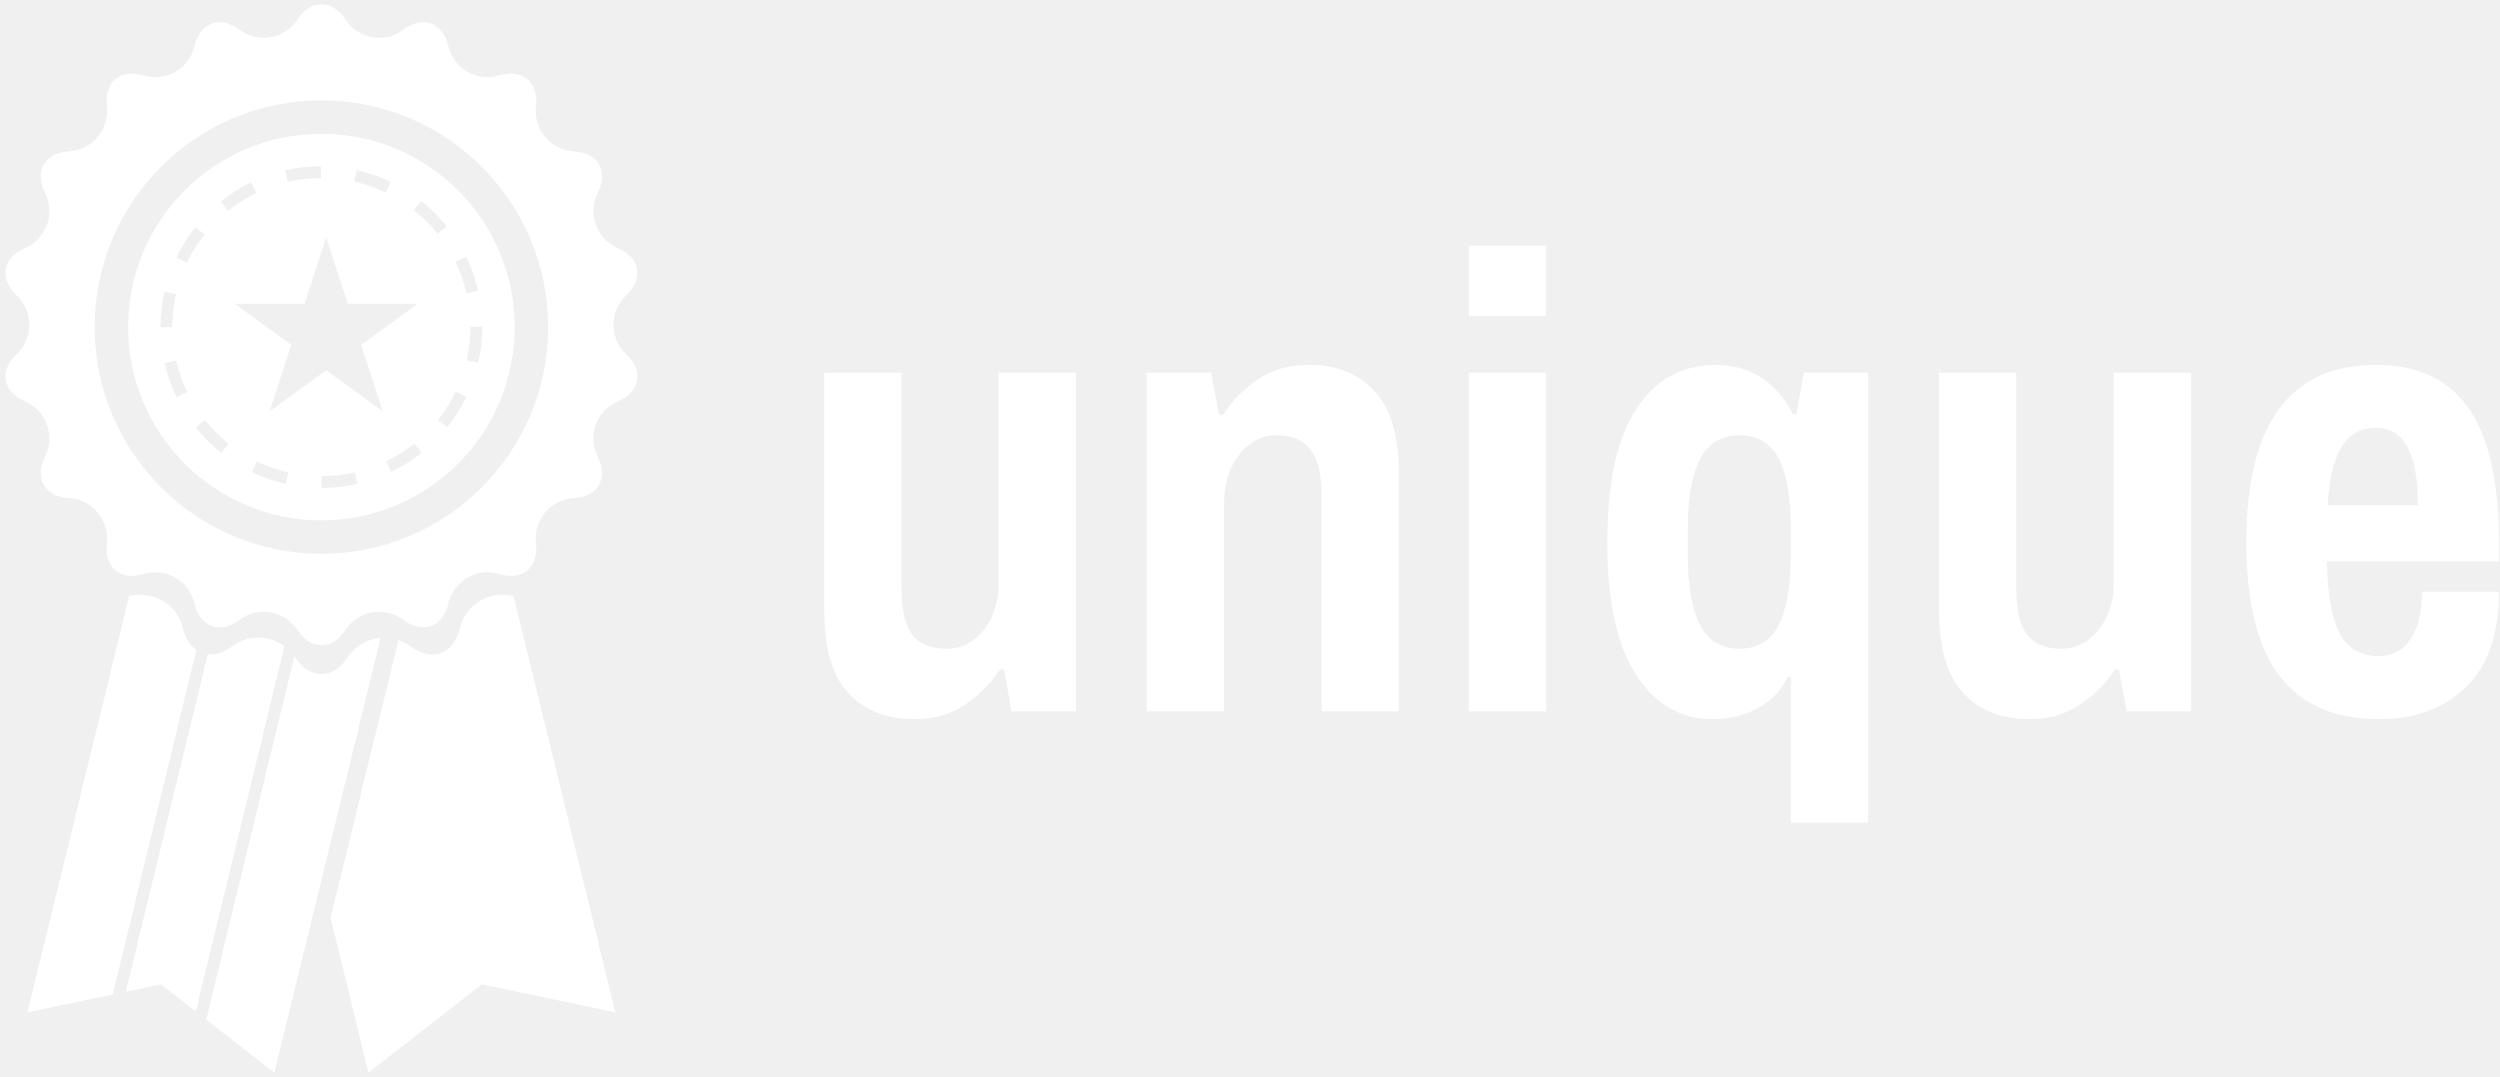
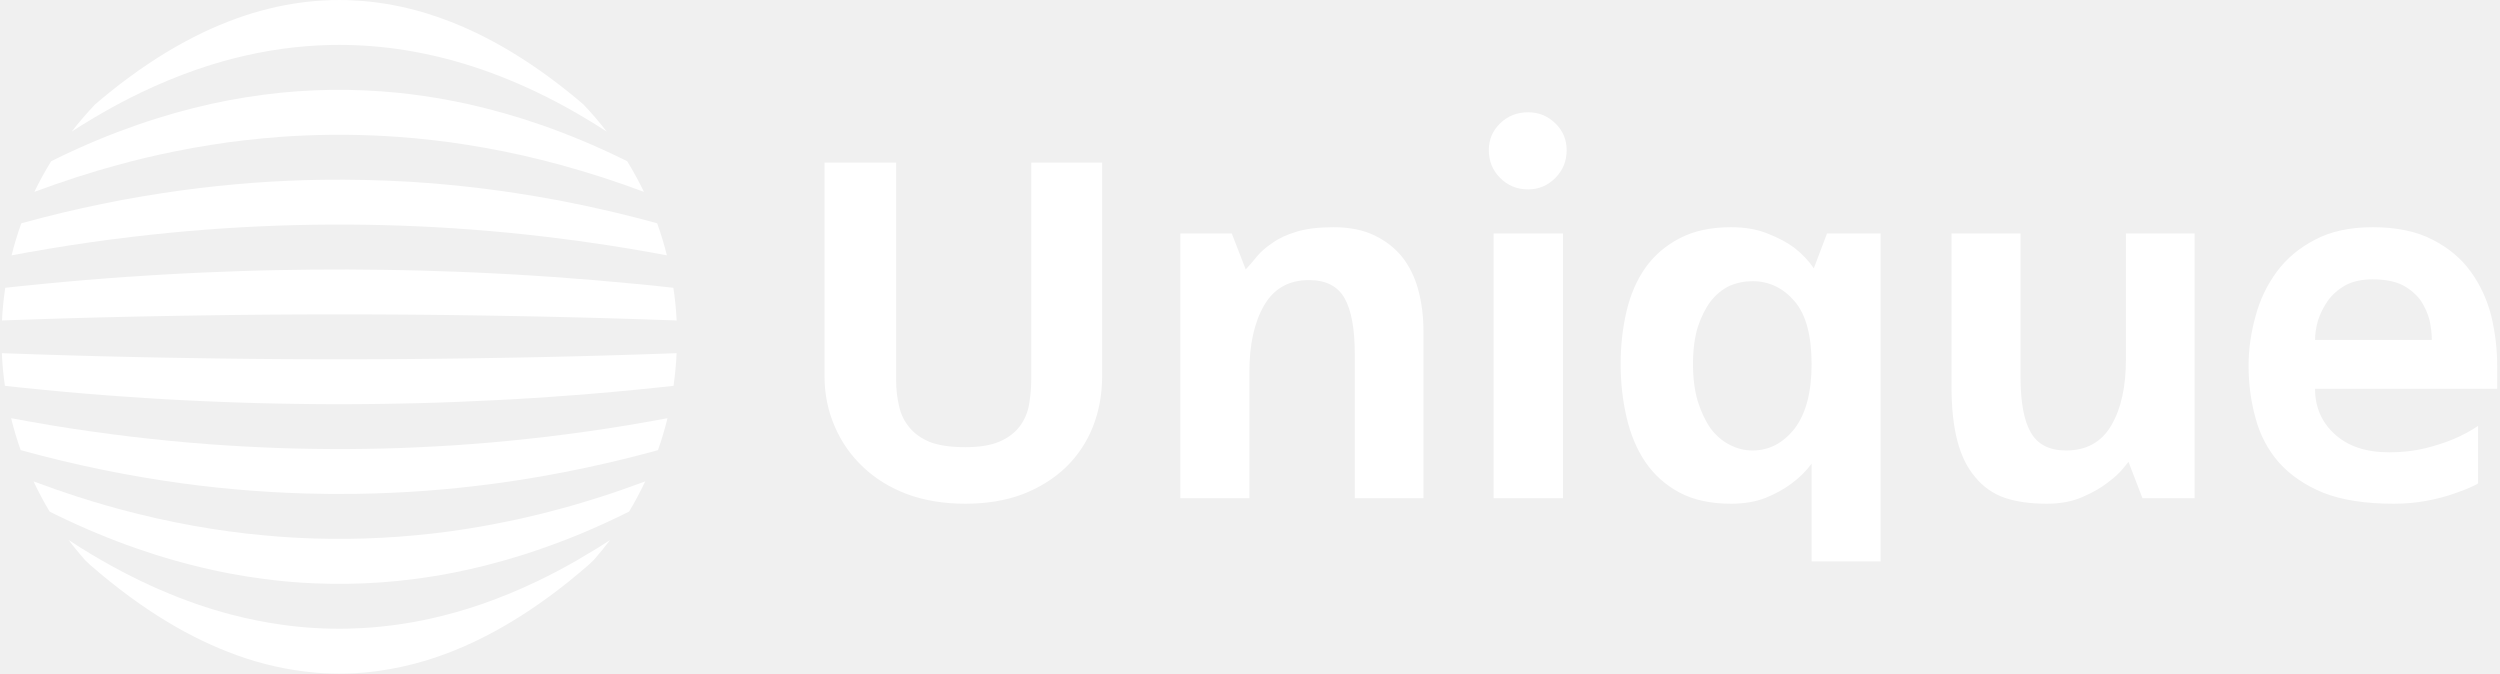
- <svg xmlns="http://www.w3.org/2000/svg" data-v-423bf9ae="" viewBox="0 0 260 112" class="iconLeft">
-   <g data-v-423bf9ae="" id="0ae1d958-0458-437a-a683-8ff1cfc95ed7" fill="white" transform="matrix(4.784689,0,0,4.784689,82.0374,15.17334)">
-     <path d="M2.73 12.46L2.73 12.46Q1.82 12.46 1.29 11.89L1.29 11.89L1.29 11.89Q0.77 11.33 0.77 10.09L0.77 10.09L0.77 4.93L2.45 4.93L2.45 9.63L2.45 9.63Q2.45 10.33 2.69 10.63L2.69 10.63L2.69 10.63Q2.93 10.93 3.42 10.93L3.42 10.93L3.42 10.93Q3.91 10.93 4.24 10.52L4.24 10.52L4.24 10.52Q4.56 10.11 4.56 9.49L4.56 9.49L4.56 4.93L6.24 4.93L6.24 12.29L4.84 12.29L4.68 11.38L4.59 11.38L4.59 11.38Q4.27 11.86 3.81 12.16L3.81 12.16L3.81 12.16Q3.35 12.46 2.73 12.46L2.73 12.46ZM7.78 12.29L7.78 4.93L9.18 4.93L9.35 5.84L9.44 5.84L9.44 5.84Q9.76 5.36 10.22 5.06L10.22 5.06L10.22 5.06Q10.68 4.76 11.30 4.76L11.30 4.76L11.30 4.76Q12.21 4.76 12.73 5.33L12.73 5.33L12.73 5.33Q13.26 5.89 13.26 7.13L13.26 7.13L13.26 12.29L11.58 12.29L11.58 7.59L11.58 7.59Q11.58 6.90 11.33 6.59L11.33 6.59L11.33 6.59Q11.09 6.29 10.61 6.29L10.61 6.29L10.61 6.29Q10.12 6.29 9.79 6.71L9.79 6.71L9.79 6.71Q9.46 7.14 9.46 7.76L9.46 7.76L9.46 12.29L7.78 12.29ZM14.78 3.70L14.78 2.17L16.46 2.17L16.46 3.70L14.78 3.70ZM14.78 12.29L14.78 4.93L16.46 4.93L16.46 12.29L14.78 12.29ZM21.78 14.71L21.78 11.54L21.71 11.54L21.71 11.54Q21.52 11.97 21.08 12.21L21.08 12.21L21.08 12.21Q20.64 12.46 20.08 12.46L20.08 12.46L20.08 12.46Q19.04 12.46 18.42 11.50L18.42 11.50L18.42 11.50Q17.79 10.54 17.79 8.62L17.79 8.62L17.79 8.62Q17.79 6.68 18.42 5.72L18.42 5.72L18.42 5.72Q19.04 4.76 20.16 4.76L20.16 4.76L20.16 4.76Q20.69 4.76 21.13 5.03L21.13 5.03L21.13 5.03Q21.56 5.31 21.83 5.84L21.83 5.84L21.90 5.84L22.06 4.93L23.46 4.93L23.46 14.71L21.78 14.71ZM20.66 10.93L20.66 10.93Q21.25 10.93 21.52 10.41L21.52 10.41L21.52 10.41Q21.78 9.88 21.78 8.85L21.78 8.85L21.78 8.34L21.78 8.34Q21.78 7.31 21.52 6.80L21.52 6.80L21.52 6.80Q21.25 6.29 20.66 6.29L20.66 6.29L20.66 6.29Q20.08 6.29 19.81 6.80L19.81 6.80L19.81 6.80Q19.54 7.31 19.54 8.34L19.54 8.34L19.54 8.88L19.54 8.88Q19.54 9.91 19.81 10.42L19.81 10.42L19.81 10.42Q20.08 10.93 20.66 10.93L20.66 10.93ZM26.96 12.46L26.96 12.46Q26.05 12.46 25.53 11.89L25.53 11.89L25.53 11.89Q25.00 11.33 25.00 10.09L25.00 10.09L25.00 4.93L26.68 4.93L26.68 9.63L26.68 9.63Q26.68 10.33 26.92 10.63L26.92 10.63L26.92 10.63Q27.16 10.93 27.65 10.93L27.65 10.93L27.65 10.93Q28.14 10.93 28.47 10.52L28.47 10.52L28.47 10.52Q28.80 10.11 28.80 9.49L28.80 9.49L28.80 4.93L30.48 4.93L30.48 12.29L29.08 12.29L28.91 11.38L28.83 11.38L28.83 11.38Q28.50 11.86 28.04 12.16L28.04 12.16L28.04 12.16Q27.58 12.46 26.96 12.46L26.96 12.46ZM34.57 12.46L34.57 12.46Q33.12 12.46 32.40 11.52L32.40 11.52L32.40 11.52Q31.68 10.57 31.68 8.61L31.68 8.61L31.68 8.61Q31.68 4.76 34.51 4.76L34.51 4.76L34.51 4.76Q35.85 4.76 36.51 5.70L36.51 5.70L36.51 5.70Q37.17 6.64 37.17 8.61L37.17 8.61L37.17 9.03L33.43 9.03L33.43 9.03Q33.45 10.07 33.70 10.58L33.70 10.58L33.70 10.58Q33.96 11.09 34.57 11.09L34.57 11.09L34.57 11.09Q35 11.09 35.25 10.72L35.25 10.72L35.25 10.72Q35.50 10.35 35.50 9.69L35.50 9.69L37.17 9.69L37.17 9.69Q37.17 11.06 36.46 11.76L36.46 11.76L36.46 11.76Q35.74 12.46 34.57 12.46L34.57 12.46ZM33.45 7.81L35.41 7.81L35.41 7.81Q35.41 6.13 34.51 6.13L34.51 6.13L34.51 6.13Q33.99 6.13 33.74 6.56L33.74 6.56L33.74 6.56Q33.49 6.99 33.45 7.81L33.45 7.81Z" />
+ <svg xmlns="http://www.w3.org/2000/svg" data-v-423bf9ae="" viewBox="0 0 334 90" class="iconLeft">
+   <g data-v-423bf9ae="" id="384598c8-343b-4d3e-9dcd-22d21c6fb85f" fill="white" transform="matrix(4.905969,0,0,4.905969,104.9564,15.04906)">
+     <path d="M4.89 10.65L4.89 10.65L4.89 10.65Q4.02 10.65 3.31 10.39L3.31 10.39L3.31 10.39Q2.60 10.12 2.11 9.65L2.11 9.65L2.11 9.65Q1.61 9.18 1.34 8.55L1.34 8.55L1.34 8.55Q1.06 7.91 1.06 7.18L1.06 7.18L1.06 1.36L3.01 1.36L3.01 7.29L3.01 7.29Q3.01 7.66 3.09 7.99L3.09 7.99L3.09 7.99Q3.16 8.32 3.37 8.57L3.37 8.57L3.37 8.57Q3.57 8.82 3.93 8.97L3.93 8.97L3.93 8.97Q4.30 9.11 4.89 9.11L4.89 9.11L4.89 9.11Q5.47 9.11 5.82 8.96L5.82 8.96L5.82 8.96Q6.17 8.81 6.37 8.55L6.37 8.55L6.37 8.55Q6.57 8.29 6.63 7.95L6.63 7.95L6.63 7.95Q6.69 7.60 6.69 7.24L6.69 7.24L6.69 1.36L8.62 1.36L8.62 7.18L8.62 7.18Q8.62 7.91 8.37 8.55L8.37 8.55L8.37 8.55Q8.12 9.18 7.64 9.65L7.64 9.65L7.64 9.65Q7.15 10.12 6.46 10.39L6.46 10.39L6.46 10.39Q5.77 10.65 4.89 10.65ZM14.92 3.12L14.92 3.12L14.92 3.12Q15.57 3.12 16.03 3.34L16.03 3.34L16.03 3.34Q16.49 3.56 16.79 3.93L16.79 3.93L16.79 3.93Q17.09 4.31 17.23 4.83L17.23 4.83L17.23 4.83Q17.37 5.35 17.37 5.95L17.37 5.95L17.37 10.50L15.50 10.50L15.50 6.58L15.50 6.58Q15.50 5.54 15.22 5.05L15.22 5.05L15.22 5.05Q14.94 4.56 14.25 4.56L14.25 4.56L14.25 4.56Q13.43 4.56 13.03 5.25L13.03 5.25L13.03 5.25Q12.63 5.94 12.63 7.06L12.63 7.06L12.63 10.50L10.75 10.50L10.75 3.29L12.15 3.29L12.53 4.27L12.53 4.27Q12.67 4.12 12.84 3.91L12.84 3.91L12.84 3.91Q13.01 3.71 13.27 3.54L13.27 3.54L13.27 3.54Q13.52 3.36 13.92 3.24L13.92 3.24L13.92 3.24Q14.32 3.12 14.92 3.12ZM21.17 10.50L19.28 10.50L19.28 3.29L21.17 3.29L21.17 10.50ZM21.27 1.02L21.27 1.02L21.27 1.02Q21.27 1.47 20.96 1.78L20.96 1.78L20.96 1.78Q20.65 2.09 20.22 2.09L20.22 2.09L20.22 2.09Q19.77 2.09 19.46 1.78L19.46 1.78L19.46 1.78Q19.15 1.47 19.15 1.02L19.15 1.02L19.15 1.02Q19.15 0.59 19.46 0.29L19.46 0.29L19.46 0.29Q19.77-0.01 20.22-0.01L20.22-0.01L20.22-0.01Q20.65-0.01 20.96 0.29L20.96 0.29L20.96 0.29Q21.27 0.59 21.27 1.02ZM25.75 10.65L25.75 10.65L25.75 10.65Q24.92 10.65 24.35 10.35L24.35 10.35L24.35 10.35Q23.77 10.04 23.41 9.51L23.41 9.51L23.41 9.51Q23.06 8.99 22.90 8.29L22.90 8.29L22.90 8.29Q22.74 7.60 22.74 6.85L22.74 6.85L22.74 6.85Q22.74 6.09 22.90 5.41L22.90 5.41L22.90 5.41Q23.06 4.73 23.41 4.23L23.41 4.23L23.41 4.23Q23.77 3.72 24.35 3.42L24.35 3.42L24.35 3.42Q24.92 3.12 25.75 3.12L25.75 3.12L25.75 3.12Q26.33 3.12 26.76 3.30L26.76 3.30L26.76 3.30Q27.19 3.47 27.47 3.68L27.47 3.68L27.47 3.68Q27.79 3.93 28 4.24L28 4.24L28.36 3.29L29.82 3.29L29.82 12.22L27.94 12.22L27.94 9.56L27.94 9.56Q27.71 9.87 27.38 10.11L27.38 10.11L27.38 10.11Q27.10 10.32 26.69 10.49L26.69 10.49L26.69 10.49Q26.28 10.65 25.75 10.65ZM26.33 4.59L26.33 4.59L26.33 4.59Q26.00 4.59 25.70 4.72L25.70 4.72L25.70 4.72Q25.41 4.86 25.19 5.14L25.19 5.14L25.19 5.14Q24.98 5.42 24.84 5.84L24.84 5.84L24.84 5.84Q24.71 6.27 24.71 6.85L24.71 6.85L24.71 6.85Q24.71 7.42 24.84 7.86L24.84 7.86L24.84 7.86Q24.98 8.30 25.19 8.60L25.19 8.60L25.19 8.60Q25.41 8.89 25.70 9.04L25.70 9.04L25.70 9.04Q26.00 9.20 26.33 9.20L26.33 9.20L26.33 9.20Q27.01 9.20 27.48 8.60L27.48 8.60L27.48 8.60Q27.94 7.99 27.94 6.85L27.94 6.85L27.94 6.85Q27.94 5.68 27.48 5.14L27.48 5.14L27.48 5.14Q27.01 4.59 26.33 4.59ZM34.34 10.65L34.34 10.65L34.34 10.65Q33.68 10.65 33.20 10.49L33.20 10.49L33.20 10.49Q32.72 10.32 32.40 9.93L32.40 9.93L32.40 9.93Q32.07 9.55 31.91 8.94L31.91 8.94L31.91 8.94Q31.75 8.33 31.75 7.45L31.75 7.45L31.75 3.29L33.63 3.29L33.63 7.20L33.63 7.20Q33.63 8.23 33.91 8.71L33.91 8.71L33.91 8.71Q34.19 9.20 34.87 9.20L34.87 9.20L34.87 9.20Q35.70 9.20 36.10 8.52L36.10 8.52L36.10 8.52Q36.50 7.84 36.50 6.72L36.50 6.72L36.50 3.29L38.37 3.29L38.37 10.50L36.95 10.50L36.57 9.51L36.57 9.51Q36.57 9.51 36.43 9.68L36.43 9.68L36.43 9.68Q36.29 9.86 36.01 10.07L36.01 10.07L36.01 10.07Q35.73 10.29 35.31 10.47L35.31 10.47L35.31 10.47Q34.90 10.65 34.34 10.65ZM43.79 10.65L43.79 10.65L43.79 10.65Q42.63 10.65 41.87 10.35L41.87 10.35L41.87 10.35Q41.12 10.04 40.66 9.52L40.66 9.52L40.66 9.52Q40.21 9.00 40.03 8.32L40.03 8.32L40.03 8.32Q39.84 7.64 39.84 6.89L39.84 6.89L39.84 6.89Q39.84 6.22 40.03 5.54L40.03 5.54L40.03 5.54Q40.21 4.87 40.61 4.33L40.61 4.33L40.61 4.33Q41.01 3.79 41.65 3.46L41.65 3.46L41.65 3.46Q42.29 3.12 43.22 3.12L43.22 3.12L43.22 3.12Q44.20 3.12 44.85 3.46L44.85 3.46L44.85 3.46Q45.50 3.79 45.89 4.33L45.89 4.33L45.89 4.33Q46.28 4.87 46.45 5.54L46.45 5.54L46.45 5.54Q46.61 6.22 46.61 6.89L46.61 6.89L46.61 7.52L41.65 7.52L41.65 7.52Q41.65 8.27 42.19 8.76L42.19 8.76L42.19 8.76Q42.73 9.25 43.67 9.25L43.67 9.25L43.67 9.25Q44.20 9.25 44.65 9.14L44.65 9.14L44.65 9.14Q45.09 9.03 45.42 8.89L45.42 8.89L45.42 8.89Q45.78 8.74 46.09 8.53L46.09 8.53L46.09 10.09L46.09 10.09Q46.09 10.11 45.91 10.19L45.91 10.19L45.91 10.19Q45.72 10.28 45.42 10.38L45.42 10.38L45.42 10.38Q45.11 10.49 44.69 10.57L44.69 10.57L44.69 10.57Q44.27 10.65 43.79 10.65ZM41.65 6.19L44.83 6.19L44.83 6.19Q44.83 5.95 44.77 5.66L44.77 5.66L44.77 5.66Q44.70 5.38 44.53 5.12L44.53 5.12L44.53 5.12Q44.35 4.87 44.04 4.70L44.04 4.70L44.04 4.70Q43.72 4.54 43.22 4.54L43.22 4.54L43.22 4.54Q42.78 4.54 42.48 4.70L42.48 4.70L42.48 4.70Q42.18 4.87 42 5.12L42 5.12L42 5.12Q41.82 5.38 41.73 5.66L41.73 5.66L41.73 5.66Q41.65 5.95 41.65 6.19L41.65 6.19Z" />
  </g>
-   <g data-v-423bf9ae="" id="4d3896da-6b60-4dc0-a77b-35bbedd8eb84" transform="matrix(1.111117,0,0,1.111117,-22.13057,0.4439406)" stroke="none" fill="white">
-     <path d="M78.553 27.22c1.622-1.527 1.274-3.498-.771-4.378a3.778 3.778 0 0 1-1.899-5.22c1.001-1.99.001-3.724-2.224-3.851a3.778 3.778 0 0 1-3.571-4.256c.263-2.213-1.271-3.499-3.403-2.856-2.134.642-4.299-.608-4.811-2.777s-2.393-2.854-4.18-1.521a3.777 3.777 0 0 1-5.469-.965c-1.224-1.862-3.226-1.862-4.448 0a3.776 3.776 0 0 1-5.469.965c-1.785-1.333-3.667-.648-4.178 1.521a3.778 3.778 0 0 1-4.811 2.777c-2.135-.643-3.667.644-3.405 2.856a3.779 3.779 0 0 1-3.57 4.256c-2.226.127-3.227 1.86-2.224 3.851a3.778 3.778 0 0 1-1.899 5.22c-2.047.88-2.395 2.851-.772 4.378a3.777 3.777 0 0 1 0 5.555c-1.623 1.527-1.275 3.496.772 4.377 2.047.882 2.903 3.23 1.899 5.22-1.003 1.99-.002 3.723 2.224 3.852a3.776 3.776 0 0 1 3.57 4.254c-.262 2.213 1.271 3.499 3.405 2.857 2.134-.642 4.298.608 4.811 2.779.511 2.168 2.393 2.852 4.178 1.519a3.776 3.776 0 0 1 5.469.965c1.223 1.862 3.225 1.862 4.448 0a3.776 3.776 0 0 1 5.469-.965c1.787 1.333 3.668.649 4.18-1.519a3.776 3.776 0 0 1 4.811-2.778c2.133.643 3.666-.645 3.403-2.857a3.779 3.779 0 0 1 3.571-4.255c2.225-.129 3.225-1.861 2.224-3.852a3.779 3.779 0 0 1 1.899-5.22c2.047-.881 2.395-2.85.771-4.377a3.777 3.777 0 0 1 0-5.555zM50 51.436c-11.72 0-21.222-9.5-21.222-21.221 0-11.72 9.502-21.222 21.222-21.222 11.721 0 21.223 9.502 21.223 21.222S61.721 51.436 50 51.436z" />
-     <path d="M50 12.124c-9.99 0-18.087 8.101-18.087 18.091 0 9.991 8.097 18.09 18.087 18.09 9.988 0 18.089-8.099 18.089-18.09 0-9.99-8.101-18.091-18.089-18.091zm3.301 3.4c1.1.245 2.174.616 3.188 1.103l-.475.994a13.804 13.804 0 0 0-2.951-1.021l.238-1.076zm-3.349-.363l.004 1.101a14.188 14.188 0 0 0-3.102.356l-.247-1.073a15.112 15.112 0 0 1 3.345-.384zm-6.523 1.507l.482.991a13.955 13.955 0 0 0-2.639 1.67l-.689-.859a15.073 15.073 0 0 1 2.846-1.802zm-5.221 4.19l.862.685a14.175 14.175 0 0 0-1.657 2.646l-.992-.477a15.15 15.15 0 0 1 1.787-2.854zm-3.262 9.357c0-1.118.123-2.234.366-3.317l1.077.241a13.97 13.97 0 0 0-.341 3.076l-1.103.029.001-.029zm1.498 6.556a15.042 15.042 0 0 1-1.117-3.179l1.072-.247a13.963 13.963 0 0 0 1.039 2.944l-.994.482zm4.186 5.227a15.214 15.214 0 0 1-2.386-2.38l.86-.688a14.076 14.076 0 0 0 2.213 2.206l-.687.862zm6.038 2.9a14.89 14.89 0 0 1-3.183-1.11l.477-.992a13.88 13.88 0 0 0 2.947 1.027l-.241 1.075zm3.349.37l-.002-1.102a14.005 14.005 0 0 0 3.103-.35l.245 1.074a15.13 15.13 0 0 1-3.346.378zm.429-11.013l-5.293 3.844 2.024-6.22-5.296-3.848h6.543l2.021-6.222 2.023 6.222h6.544l-5.294 3.848 2.021 6.22-5.293-3.844zm6.096 9.521l-.479-.993a13.898 13.898 0 0 0 2.642-1.664l.688.86a15.049 15.049 0 0 1-2.851 1.797zm2.119-24.5l.685-.865a15.293 15.293 0 0 1 2.391 2.374l-.858.691a14.069 14.069 0 0 0-2.218-2.2zm3.11 20.32l-.86-.688a14.026 14.026 0 0 0 1.663-2.643l.992.479a14.94 14.94 0 0 1-1.795 2.852zm3.284-9.381c0 1.129-.125 2.256-.375 3.348l-1.074-.244c.229-1.012.347-2.056.347-3.104l1.103-.062v.062h-.001zm-.388-3.41l-1.074.251a13.707 13.707 0 0 0-1.043-2.943l.99-.482a15.03 15.03 0 0 1 1.127 3.174zM37.063 58.462c-.542-2.301-2.792-3.636-5.054-3.065L22.487 94.35l7.986-1.67 7.823-32.238c-.572-.398-1.018-1.063-1.233-1.98zM52.422 61.17c-1.331 2.03-3.513 2.03-4.847 0-.031-.048-.073-.084-.105-.131l-8.25 33.994L45.595 100l9.947-40.689a4.106 4.106 0 0 0-3.12 1.859zM41.614 60.117c-.77.574-1.551.793-2.254.717l-7.665 31.589 3.288-.688 3.26 2.539 8.295-34.181a4.098 4.098 0 0 0-4.924.024zM62.939 58.462c-.558 2.363-2.606 3.108-4.553 1.655a4.31 4.31 0 0 0-1.173-.598l-6.353 25.99L54.404 100l10.611-8.266 12.496 2.615-9.521-38.953c-2.261-.569-4.508.766-5.051 3.066z" />
+   <g data-v-423bf9ae="" id="fc1a9419-b6c7-45a7-9f2c-8b3a1f21abed" transform="matrix(1.889761,0,0,1.889761,-4.147946,-1.889761)" stroke="none" fill="white">
+     <path d="M9.381 9.009a42.33 42.33 0 0 1 2.794-1.474 38.173 38.173 0 0 1 3.926-1.619c.42-.146.836-.281 1.248-.405.414-.125.82-.238 1.227-.346a31.589 31.589 0 0 1 3.564-.712 29.837 29.837 0 0 1 3.464-.274 29.64 29.64 0 0 1 4.612.274c.389.054.78.115 1.174.187a31.255 31.255 0 0 1 3.62.87 34.118 34.118 0 0 1 2.525.875 37.056 37.056 0 0 1 2.649 1.15 40.39 40.39 0 0 1 2.793 1.474 44.8 44.8 0 0 1 2.11 1.292 24.028 24.028 0 0 0-1.653-1.923 41.047 41.047 0 0 0-2.426-1.929 35.998 35.998 0 0 0-2.655-1.775 29.649 29.649 0 0 0-2.506-1.356A25.173 25.173 0 0 0 32.3 1.929a20.199 20.199 0 0 0-1.14-.312 21.823 21.823 0 0 0-1.123-.247 22.12 22.12 0 0 0-1.111-.181 18.24 18.24 0 0 0-1.104-.12 20.14 20.14 0 0 0-.886-.05c-.071-.002-.143-.01-.213-.012-.082-.002-.162.001-.242 0-.102-.001-.201-.007-.302-.007-.104 0-.203.006-.305.007-.081.001-.163-.002-.245 0-.069.002-.144.009-.211.012a18.825 18.825 0 0 0-1.99.17 20.702 20.702 0 0 0-2.236.428 22.103 22.103 0 0 0-2.297.697 26.24 26.24 0 0 0-2.389 1.004c-.408.194-.818.403-1.236.63a30.9 30.9 0 0 0-2.576 1.556c-.442.295-.893.609-1.346.944-.459.334-.92.689-1.391 1.068-.341.274-.686.563-1.034.861a23.92 23.92 0 0 0-1.656 1.925c.217-.141.437-.28.649-.415.499-.31.987-.602 1.465-.878z" />
+     <path d="M6.181 14.005c.498-.174.989-.338 1.478-.495.485-.157.966-.306 1.44-.446.475-.142.94-.274 1.403-.399a59.649 59.649 0 0 1 4.033-.958c.437-.088.864-.17 1.29-.248a75.024 75.024 0 0 1 2.521-.401 71.289 71.289 0 0 1 2.453-.279c.403-.038.807-.071 1.206-.102a59.77 59.77 0 0 1 3.577-.147c.395-.003.791-.004 1.188 0a60.07 60.07 0 0 1 3.578.147 56.3 56.3 0 0 1 2.428.229c.408.047.82.098 1.232.152.416.058.831.119 1.252.187a59.205 59.205 0 0 1 5.221 1.062c.453.112.91.232 1.373.359a66.69 66.69 0 0 1 5.865 1.899 23.661 23.661 0 0 0-1.185-2.169c-.11-.055-.224-.11-.333-.163a52.162 52.162 0 0 0-5.764-2.407 47.265 47.265 0 0 0-5.236-1.485 40.045 40.045 0 0 0-1.248-.254 45.022 45.022 0 0 0-3.64-.53 42.759 42.759 0 0 0-4.73-.205 46.754 46.754 0 0 0-2.363.102 38.308 38.308 0 0 0-2.388.243 42.703 42.703 0 0 0-4.958.943 45.598 45.598 0 0 0-2.615.74c-.445.14-.896.288-1.352.447-.455.158-.917.326-1.385.503a48.901 48.901 0 0 0-2.879 1.198 53.439 53.439 0 0 0-1.832.87 23.165 23.165 0 0 0-1.186 2.167l.024-.011a87.768 87.768 0 0 1 1.532-.549z" />
+     <path d="M5.706 18.575a123.694 123.694 0 0 1 5.777-.824 108.68 108.68 0 0 1 2.715-.294 106.707 106.707 0 0 1 2.623-.227c.431-.032.859-.062 1.283-.091.427-.027.849-.054 1.271-.077.42-.022.838-.044 1.256-.062.413-.02.83-.037 1.243-.05.413-.016.826-.026 1.236-.037.41-.01.82-.019 1.229-.024.409-.005.818-.01 1.228-.012.408-.001.816-.001 1.226 0 .408.002.815.007 1.228.012l1.229.024c.411.011.823.021 1.235.037a135.282 135.282 0 0 1 2.5.112c.422.023.845.05 1.27.077a148.983 148.983 0 0 1 2.586.196 115.974 115.974 0 0 1 2.666.26c.453.049.908.102 1.372.156a121.09 121.09 0 0 1 4.284.585 130.382 130.382 0 0 1 3.024.503c.379.068.771.142 1.156.213a23.228 23.228 0 0 0-.689-2.265 79.132 79.132 0 0 0-2.855-.736 94.008 94.008 0 0 0-4.327-.923 92.289 92.289 0 0 0-2.735-.464 77.272 77.272 0 0 0-3.914-.507 87.544 87.544 0 0 0-2.52-.229 92.26 92.26 0 0 0-1.24-.084 86.414 86.414 0 0 0-6.101-.134 71.45 71.45 0 0 0-2.439.072c-.407.018-.818.039-1.23.062a88.747 88.747 0 0 0-2.49.188 83.691 83.691 0 0 0-2.552.27c-.433.054-.866.109-1.306.168a101.241 101.241 0 0 0-2.68.412 75.713 75.713 0 0 0-2.789.522 85.145 85.145 0 0 0-5.774 1.383 23.422 23.422 0 0 0-.689 2.265c.387-.072.775-.146 1.156-.213.521-.093 1.033-.181 1.537-.264zM4.847 23.569c.51-.017 1.014-.032 1.51-.047.498-.016.99-.03 1.479-.044.482-.014.966-.025 1.441-.038.478-.013.949-.023 1.414-.033.469-.011.93-.022 1.389-.031.456-.011.911-.018 1.363-.026.447-.01.895-.018 1.338-.024.441-.008.883-.016 1.318-.021l1.301-.019c.432-.005.857-.011 1.283-.018l1.271-.013 1.261-.011 1.248-.008 1.244-.006c.414-.003.827-.003 1.236-.004l1.238-.001 1.235.001c.412.001.825.001 1.239.004l1.242.006 1.25.008 1.259.011 1.271.013c.426.007.854.013 1.283.018l1.303.019 1.317.022 1.338.024c.452.01.905.017 1.363.026.458.009.92.021 1.388.031.467.01.938.021 1.416.034.475.013.955.023 1.441.038.486.014.978.027 1.476.043.498.015 1.002.03 1.513.047.508.017 1.022.032 1.547.052.317.011.645.022.972.035a24.075 24.075 0 0 0-.233-2.311c-.363-.041-.729-.081-1.088-.118-.527-.056-1.052-.106-1.566-.157a214.035 214.035 0 0 0-5.916-.495c-.472-.033-.94-.063-1.403-.093a177.342 177.342 0 0 0-2.729-.156c-.447-.023-.893-.043-1.332-.063-.441-.02-.879-.038-1.315-.054a288.794 288.794 0 0 0-2.584-.084c-.427-.011-.851-.021-1.273-.029s-.847-.017-1.267-.021a177.004 177.004 0 0 0-2.516-.024 262.086 262.086 0 0 0-2.513.008 265.82 265.82 0 0 0-2.525.037l-1.274.029c-.427.012-.854.024-1.286.039a204.457 204.457 0 0 0-2.613.1c-.439.021-.885.04-1.332.063-.447.022-.898.047-1.354.073-.455.024-.912.054-1.377.083a186.781 186.781 0 0 0-2.834.197c-.48.037-.969.075-1.461.116-.493.042-.991.084-1.495.13-.502.045-1.013.093-1.529.144l-1.565.157a124.3 124.3 0 0 0-1.09.118 24.644 24.644 0 0 0-.229 2.31c.324-.013.651-.024.972-.035.512-.02 1.031-.036 1.54-.052zM49.062 26.003c-.521.02-1.037.035-1.545.052-.512.018-1.016.032-1.513.047-.499.016-.989.028-1.478.043-.485.015-.967.026-1.44.039-.479.013-.95.022-1.416.034-.468.013-.93.021-1.388.031-.458.011-.913.019-1.363.027-.449.009-.895.018-1.338.023-.443.009-.883.015-1.318.021l-1.302.02-1.282.016c-.426.006-.85.01-1.271.014l-1.261.011-1.25.009-1.242.005c-.414.003-.827.003-1.239.004l-1.235.001-1.238-.001c-.409-.001-.822-.001-1.236-.004l-1.244-.005c-.414-.004-.831-.006-1.25-.009l-1.259-.011c-.421-.004-.845-.008-1.271-.014L17.4 26.34l-1.301-.02c-.437-.008-.875-.014-1.318-.021l-1.338-.023c-.453-.01-.905-.018-1.363-.027l-1.389-.031c-.465-.012-.938-.021-1.414-.034s-.959-.024-1.441-.039c-.488-.015-.98-.027-1.479-.043-.498-.015-1-.029-1.51-.047-.509-.017-1.025-.032-1.547-.052-.32-.011-.648-.022-.974-.035.032.78.106 1.549.216 2.309l1.105.12c.529.055 1.053.106 1.566.157.518.052 1.027.098 1.529.145.504.046 1.002.088 1.494.13.492.041.98.08 1.462.116.483.037.959.069 1.431.104.473.033.939.065 1.403.094.465.029.922.059 1.377.084.455.024.907.051 1.354.072.446.021.891.044 1.332.062.44.021.879.038 1.315.055.435.017.868.032 1.297.047.433.014.858.026 1.286.038.426.012.852.021 1.275.028.422.01.844.017 1.265.022.42.005.84.012 1.259.016l1.258.008h1.256l1.254-.008c.42-.004.84-.011 1.26-.016l1.268-.022c.423-.008.848-.018 1.273-.028.429-.012.854-.024 1.285-.038.431-.015.863-.03 1.299-.047a215.038 215.038 0 0 0 2.646-.119c.447-.021.899-.046 1.355-.07.453-.025.912-.056 1.375-.084s.933-.061 1.404-.094c.471-.034.948-.067 1.43-.104.482-.036.968-.075 1.462-.116.493-.042.989-.084 1.495-.13.504-.047 1.013-.093 1.529-.145.515-.051 1.039-.104 1.565-.159.364-.037.735-.078 1.106-.118.106-.761.183-1.527.217-2.309l-.967.035zM46.655 31.05c-.506.082-1.002.163-1.494.238-.492.076-.979.146-1.46.216a161.872 161.872 0 0 1-2.823.369 169.796 169.796 0 0 1-2.717.293 110.046 110.046 0 0 1-2.623.227c-.432.032-.859.062-1.284.091s-.849.054-1.269.075c-.42.023-.838.046-1.258.063-.416.019-.83.036-1.242.052l-1.236.036c-.412.009-.82.018-1.23.023a100.386 100.386 0 0 1-2.454.013c-.407-.002-.816-.006-1.227-.013l-1.23-.023-1.235-.036c-.413-.016-.83-.033-1.245-.052-.416-.02-.834-.038-1.254-.063a119.364 119.364 0 0 1-5.177-.393 86.661 86.661 0 0 1-1.345-.139c-.453-.049-.908-.102-1.371-.154-.461-.056-.926-.112-1.396-.176-.471-.062-.946-.126-1.428-.194a112.412 112.412 0 0 1-2.954-.453c-.504-.086-1.016-.173-1.531-.267-.391-.069-.79-.145-1.191-.218.189.768.414 1.521.675 2.258a83.34 83.34 0 0 0 2.908.749 88.104 88.104 0 0 0 5.705 1.169c.457.078.906.149 1.354.22a78.753 78.753 0 0 0 2.632.362 76.38 76.38 0 0 0 2.551.269c.42.039.838.074 1.252.104.416.029.828.06 1.239.082.412.023.823.048 1.231.063.408.021.813.034 1.221.046a82.29 82.29 0 0 0 3.649.027c.403-.005.81-.016 1.217-.027.406-.013.812-.025 1.223-.046.408-.017.814-.04 1.229-.063.412-.022.826-.053 1.24-.082.416-.03.832-.065 1.254-.104a85.345 85.345 0 0 0 3.855-.438c.438-.062.881-.124 1.327-.193a88.1 88.1 0 0 0 9.97-2.138c.26-.737.482-1.49.672-2.258l-1.191.218c-.524.094-1.034.182-1.539.267z" />
+     <path d="M46.183 35.618c-.5.176-.992.34-1.479.496-.487.157-.967.306-1.441.445-.474.143-.94.273-1.406.399a57.543 57.543 0 0 1-2.715.677 63.628 63.628 0 0 1-3.877.743c-.42.066-.836.127-1.252.186a51.002 51.002 0 0 1-2.453.279c-.401.038-.806.071-1.207.103-.4.027-.802.055-1.197.073a52.303 52.303 0 0 1-2.381.074c-.396.004-.791.004-1.188 0-.396-.005-.791-.014-1.188-.023a79.418 79.418 0 0 1-1.19-.049c-.397-.021-.797-.048-1.197-.075a77.8 77.8 0 0 1-2.429-.228c-.407-.048-.818-.1-1.232-.156s-.83-.116-1.25-.184c-.42-.066-.844-.137-1.271-.215a70.628 70.628 0 0 1-2.605-.528 73.748 73.748 0 0 1-1.344-.319 63.63 63.63 0 0 1-4.217-1.202 69.334 69.334 0 0 1-2.997-1.043c-.034-.015-.067-.026-.103-.04.347.732.724 1.445 1.14 2.137l.452.226c.51.247 1.01.481 1.503.704.493.225.979.434 1.46.632a49.176 49.176 0 0 0 5.476 1.909 45.655 45.655 0 0 0 3.812.901 41.753 41.753 0 0 0 2.442.389 38.618 38.618 0 0 0 3.57.311c.396.017.787.028 1.18.033.391.007.784.007 1.178 0 .393-.005.785-.018 1.178-.033.395-.018.787-.039 1.183-.067a37.217 37.217 0 0 0 2.387-.244c.403-.051.808-.109 1.213-.175.408-.064.817-.136 1.229-.214a40.6 40.6 0 0 0 2.517-.555 49.816 49.816 0 0 0 2.617-.739 52.958 52.958 0 0 0 4.156-1.514 56.248 56.248 0 0 0 3.413-1.564c.416-.69.794-1.403 1.139-2.137-.033.014-.066.025-.1.04-.522.191-1.028.374-1.526.547z" />
+     <path d="M42.979 40.615a44.62 44.62 0 0 1-1.416.78c-.467.245-.926.478-1.379.693a38.173 38.173 0 0 1-3.922 1.62 33.579 33.579 0 0 1-3.683 1.039 30.667 30.667 0 0 1-4.676.652 31.99 31.99 0 0 1-1.148.045c-.383.008-.765.008-1.146 0a27.484 27.484 0 0 1-1.15-.045 28.034 28.034 0 0 1-2.316-.23 30.768 30.768 0 0 1-3.564-.711 32.287 32.287 0 0 1-2.477-.75 33.192 33.192 0 0 1-1.276-.47 39.91 39.91 0 0 1-1.308-.538 37.772 37.772 0 0 1-2.717-1.305 43.826 43.826 0 0 1-2.879-1.656c-.287-.184-.581-.371-.876-.563.362.484.749.949 1.146 1.405l.334.32c.486.427.967.826 1.438 1.206.471.377.932.732 1.391 1.068.453.335.902.647 1.346.943.439.296.876.572 1.306.831a29.56 29.56 0 0 0 2.507 1.357 26.7 26.7 0 0 0 2.389 1.003 21.838 21.838 0 0 0 5.636 1.247c.366.03.733.05 1.098.061a19.418 19.418 0 0 0 2.196-.061c.366-.028.733-.069 1.104-.12a22.893 22.893 0 0 0 3.373-.74 24.932 24.932 0 0 0 3.547-1.39 30.154 30.154 0 0 0 2.506-1.357c.431-.259.865-.535 1.308-.831a38.597 38.597 0 0 0 2.738-2.011c.47-.38.949-.779 1.438-1.206.12-.115.23-.222.336-.322.396-.456.78-.919 1.143-1.403-.293.192-.586.381-.877.563-.505.308-.992.599-1.47.876z" />
  </g>
</svg>
